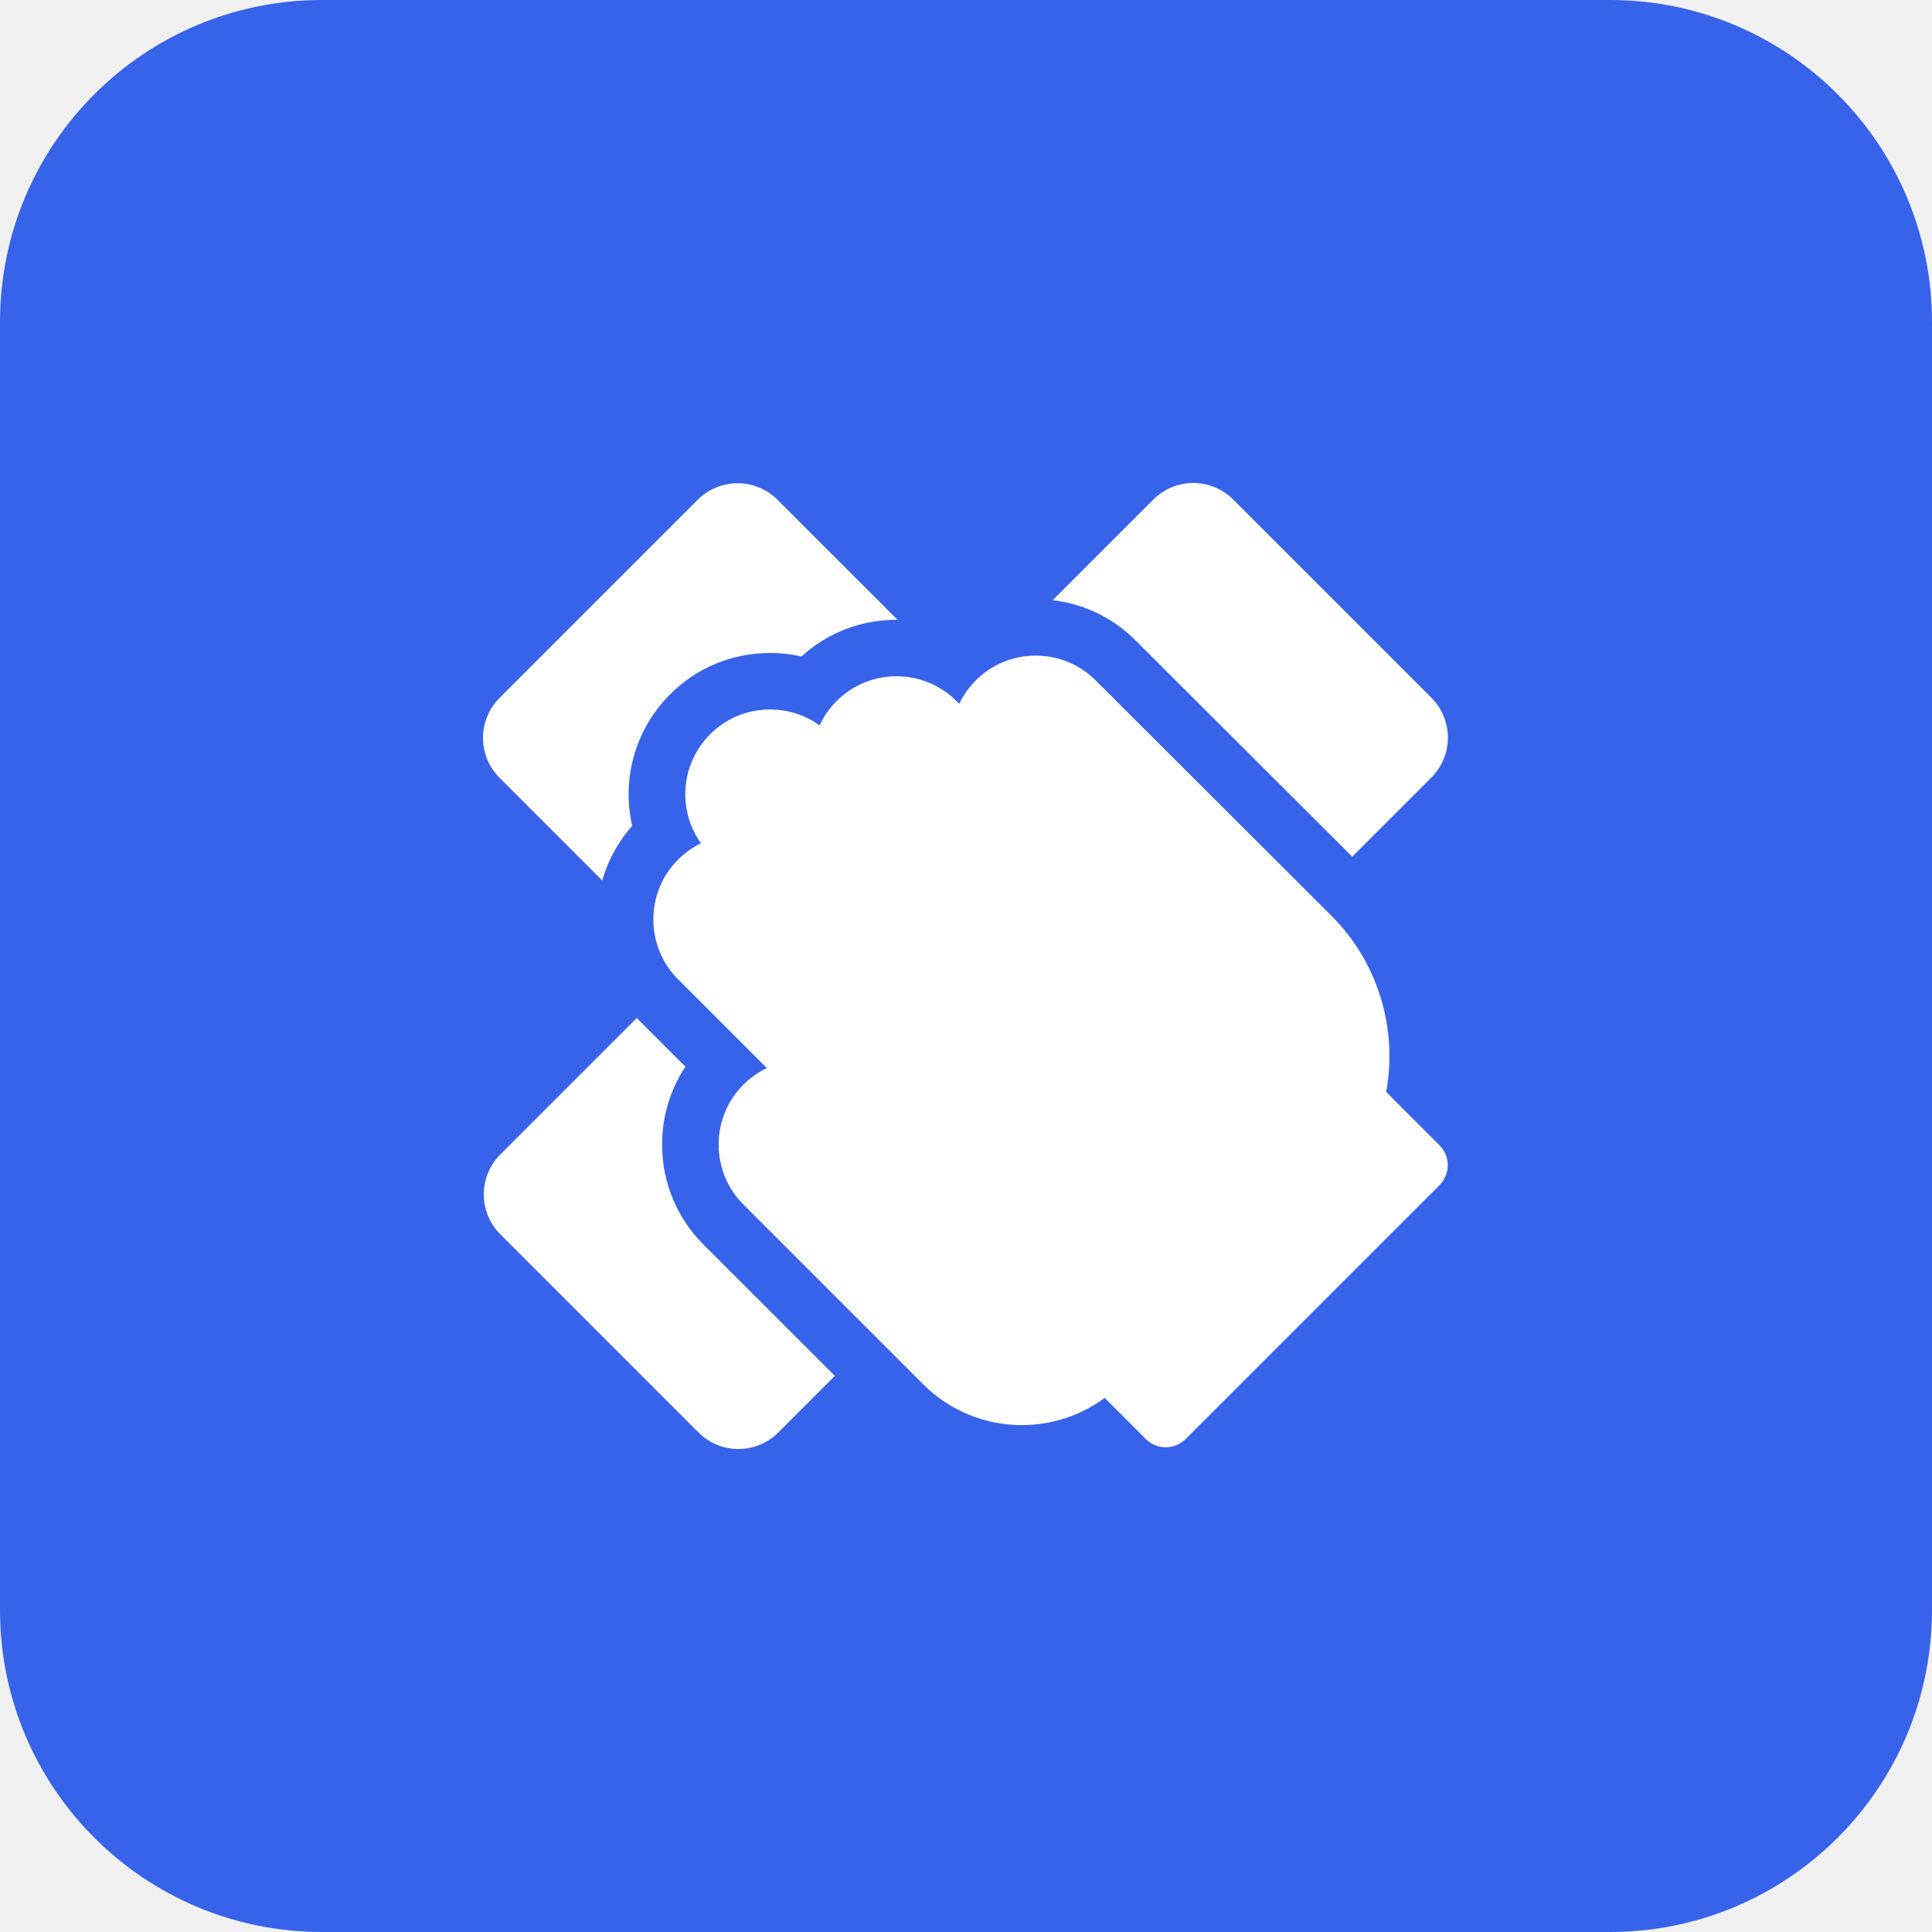
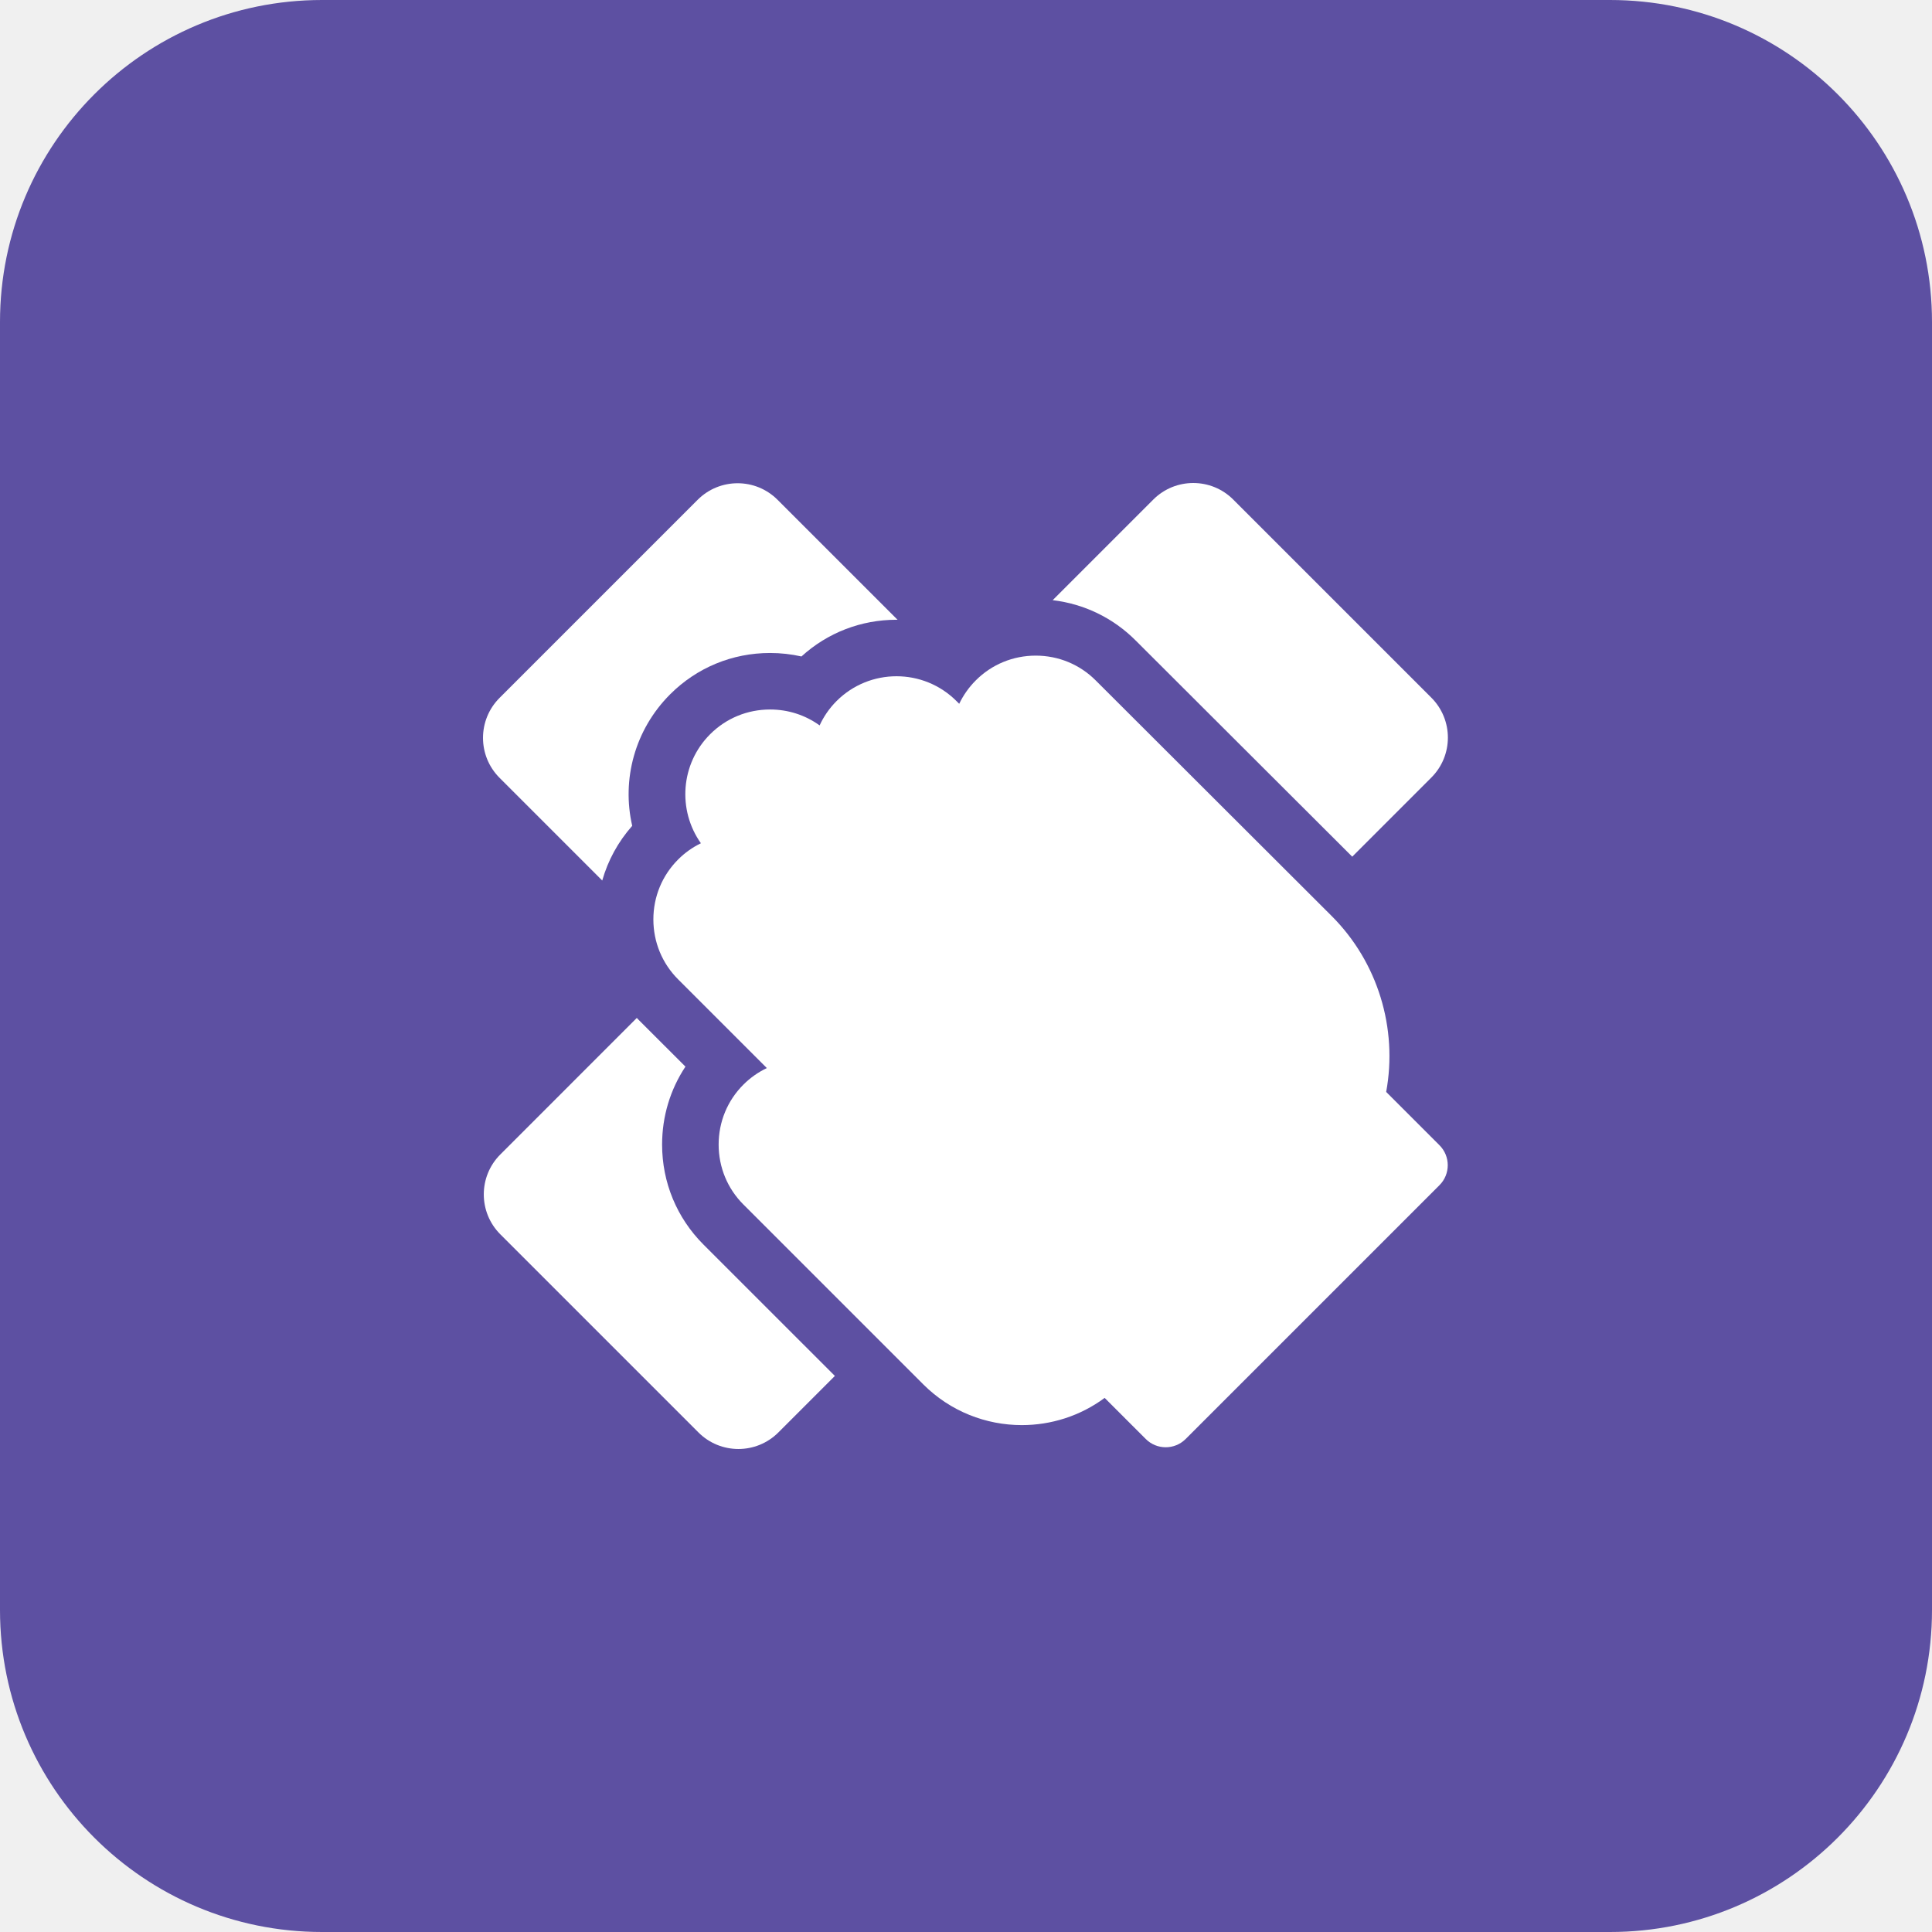
<svg xmlns="http://www.w3.org/2000/svg" width="60" height="60" viewBox="0 0 60 60" fill="none">
-   <rect width="60" height="60" rx="10" fill="#3763EB" />
+   <rect width="60" height="60" rx="10" fill="#5D50A2" />
  <path d="M41.995 26.605L44.451 24.148C45.137 23.463 45.137 22.352 44.451 21.666L38.299 15.514C37.614 14.829 36.502 14.829 35.817 15.514L32.692 18.639C33.666 18.754 34.566 19.187 35.268 19.89L41.995 26.605Z" fill="white" />
  <path d="M43.049 33.911C43.413 31.932 42.788 29.878 41.356 28.447L34.027 21.13C33.531 20.634 32.87 20.361 32.165 20.361C31.461 20.361 30.799 20.634 30.304 21.13C30.086 21.348 29.915 21.594 29.789 21.857L29.704 21.772C28.677 20.745 27.007 20.745 25.98 21.772C25.756 21.996 25.58 22.253 25.454 22.528C25.009 22.207 24.476 22.034 23.915 22.034C23.21 22.034 22.549 22.307 22.053 22.803C21.133 23.723 21.038 25.16 21.767 26.188C21.51 26.313 21.27 26.481 21.06 26.692C20.564 27.188 20.291 27.849 20.291 28.553C20.291 29.258 20.564 29.919 21.06 30.415L23.815 33.17C23.552 33.295 23.305 33.466 23.087 33.684C22.591 34.179 22.318 34.841 22.318 35.545C22.318 36.25 22.591 36.911 23.087 37.407L28.672 42.992C29.517 43.836 30.625 44.258 31.734 44.258C32.639 44.258 33.545 43.977 34.306 43.413L35.581 44.688C35.753 44.86 35.977 44.946 36.202 44.946C36.427 44.946 36.651 44.86 36.823 44.688L44.704 36.807C45.047 36.464 45.047 35.909 44.704 35.566L43.049 33.911Z" fill="white" />
  <path d="M18.703 27.345C18.881 26.72 19.196 26.142 19.634 25.647C19.303 24.212 19.711 22.663 20.812 21.562C21.639 20.735 22.741 20.279 23.915 20.279C24.247 20.279 24.573 20.316 24.89 20.387C25.699 19.65 26.739 19.247 27.842 19.247C27.853 19.247 27.864 19.248 27.875 19.248L24.148 15.522C23.463 14.836 22.352 14.836 21.666 15.522L15.514 21.674C14.829 22.36 14.829 23.471 15.514 24.156L18.703 27.345Z" fill="white" />
  <path d="M20.562 35.546C20.562 34.671 20.815 33.837 21.287 33.125L19.818 31.657C19.804 31.643 19.791 31.628 19.777 31.613L15.539 35.852C14.853 36.537 14.853 37.648 15.539 38.334L21.691 44.486C22.376 45.171 23.488 45.171 24.173 44.486L25.928 42.731L21.845 38.649C21.018 37.821 20.562 36.719 20.562 35.546Z" fill="white" />
</svg>
